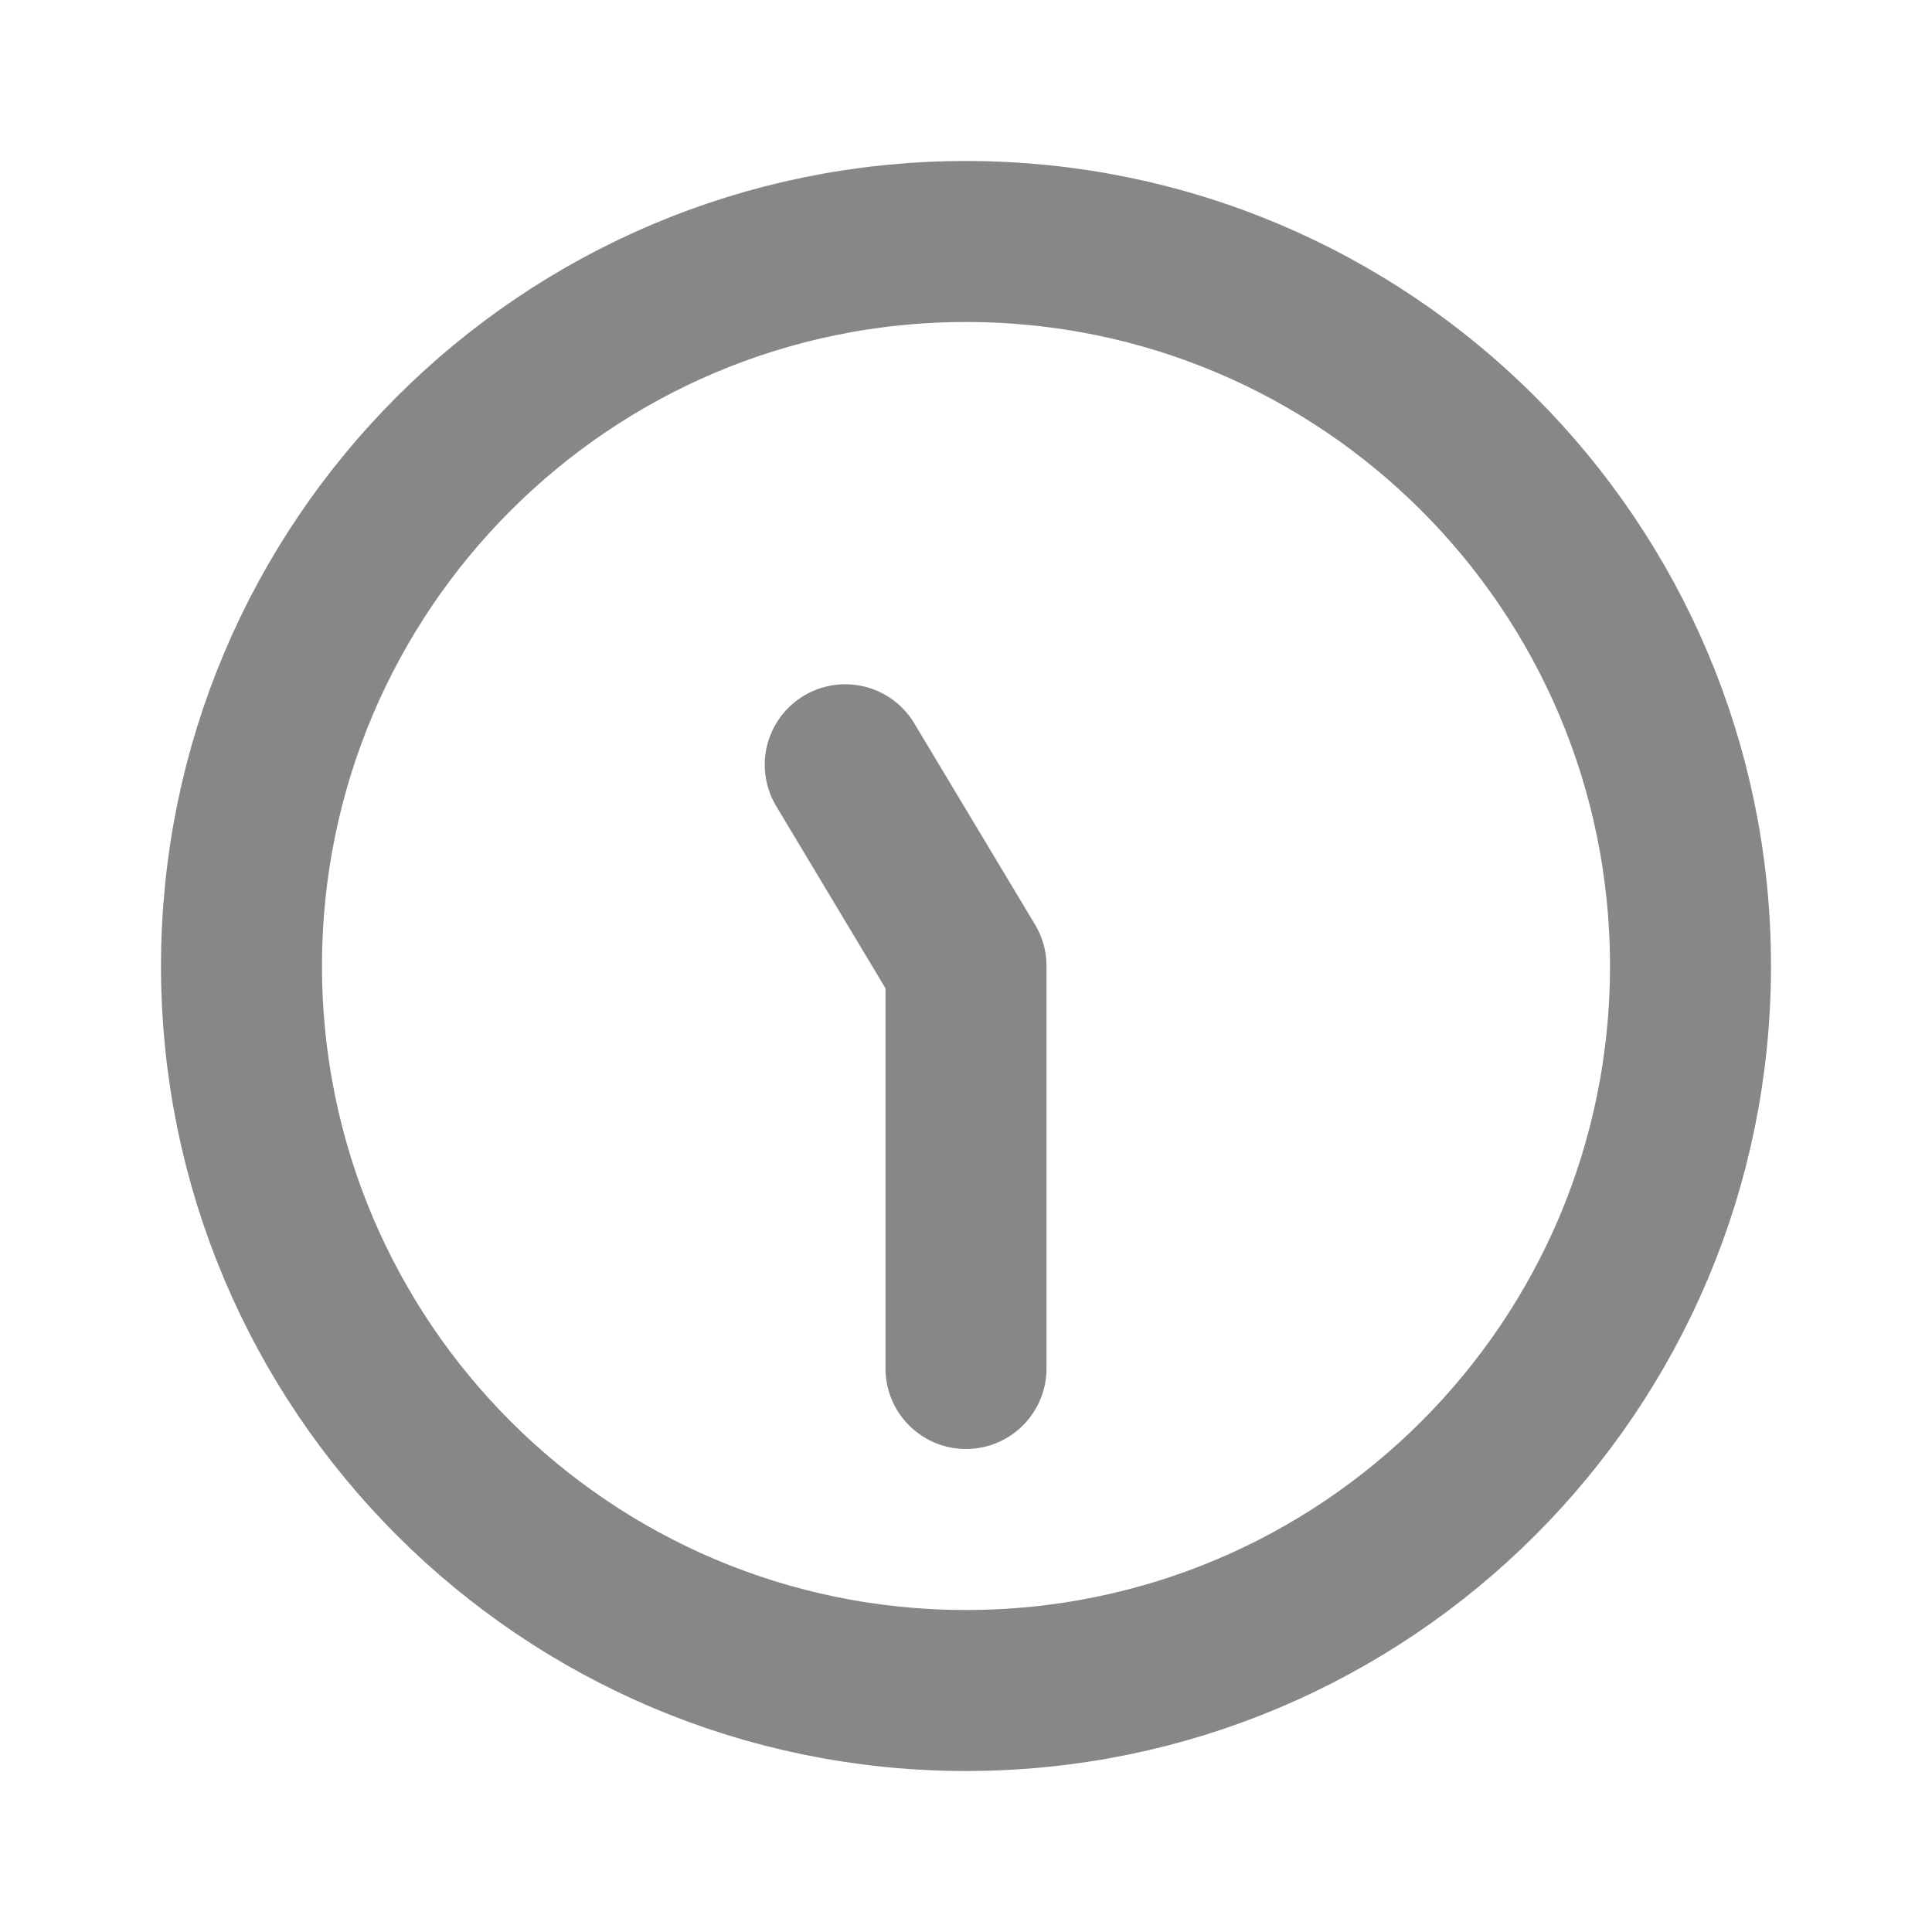
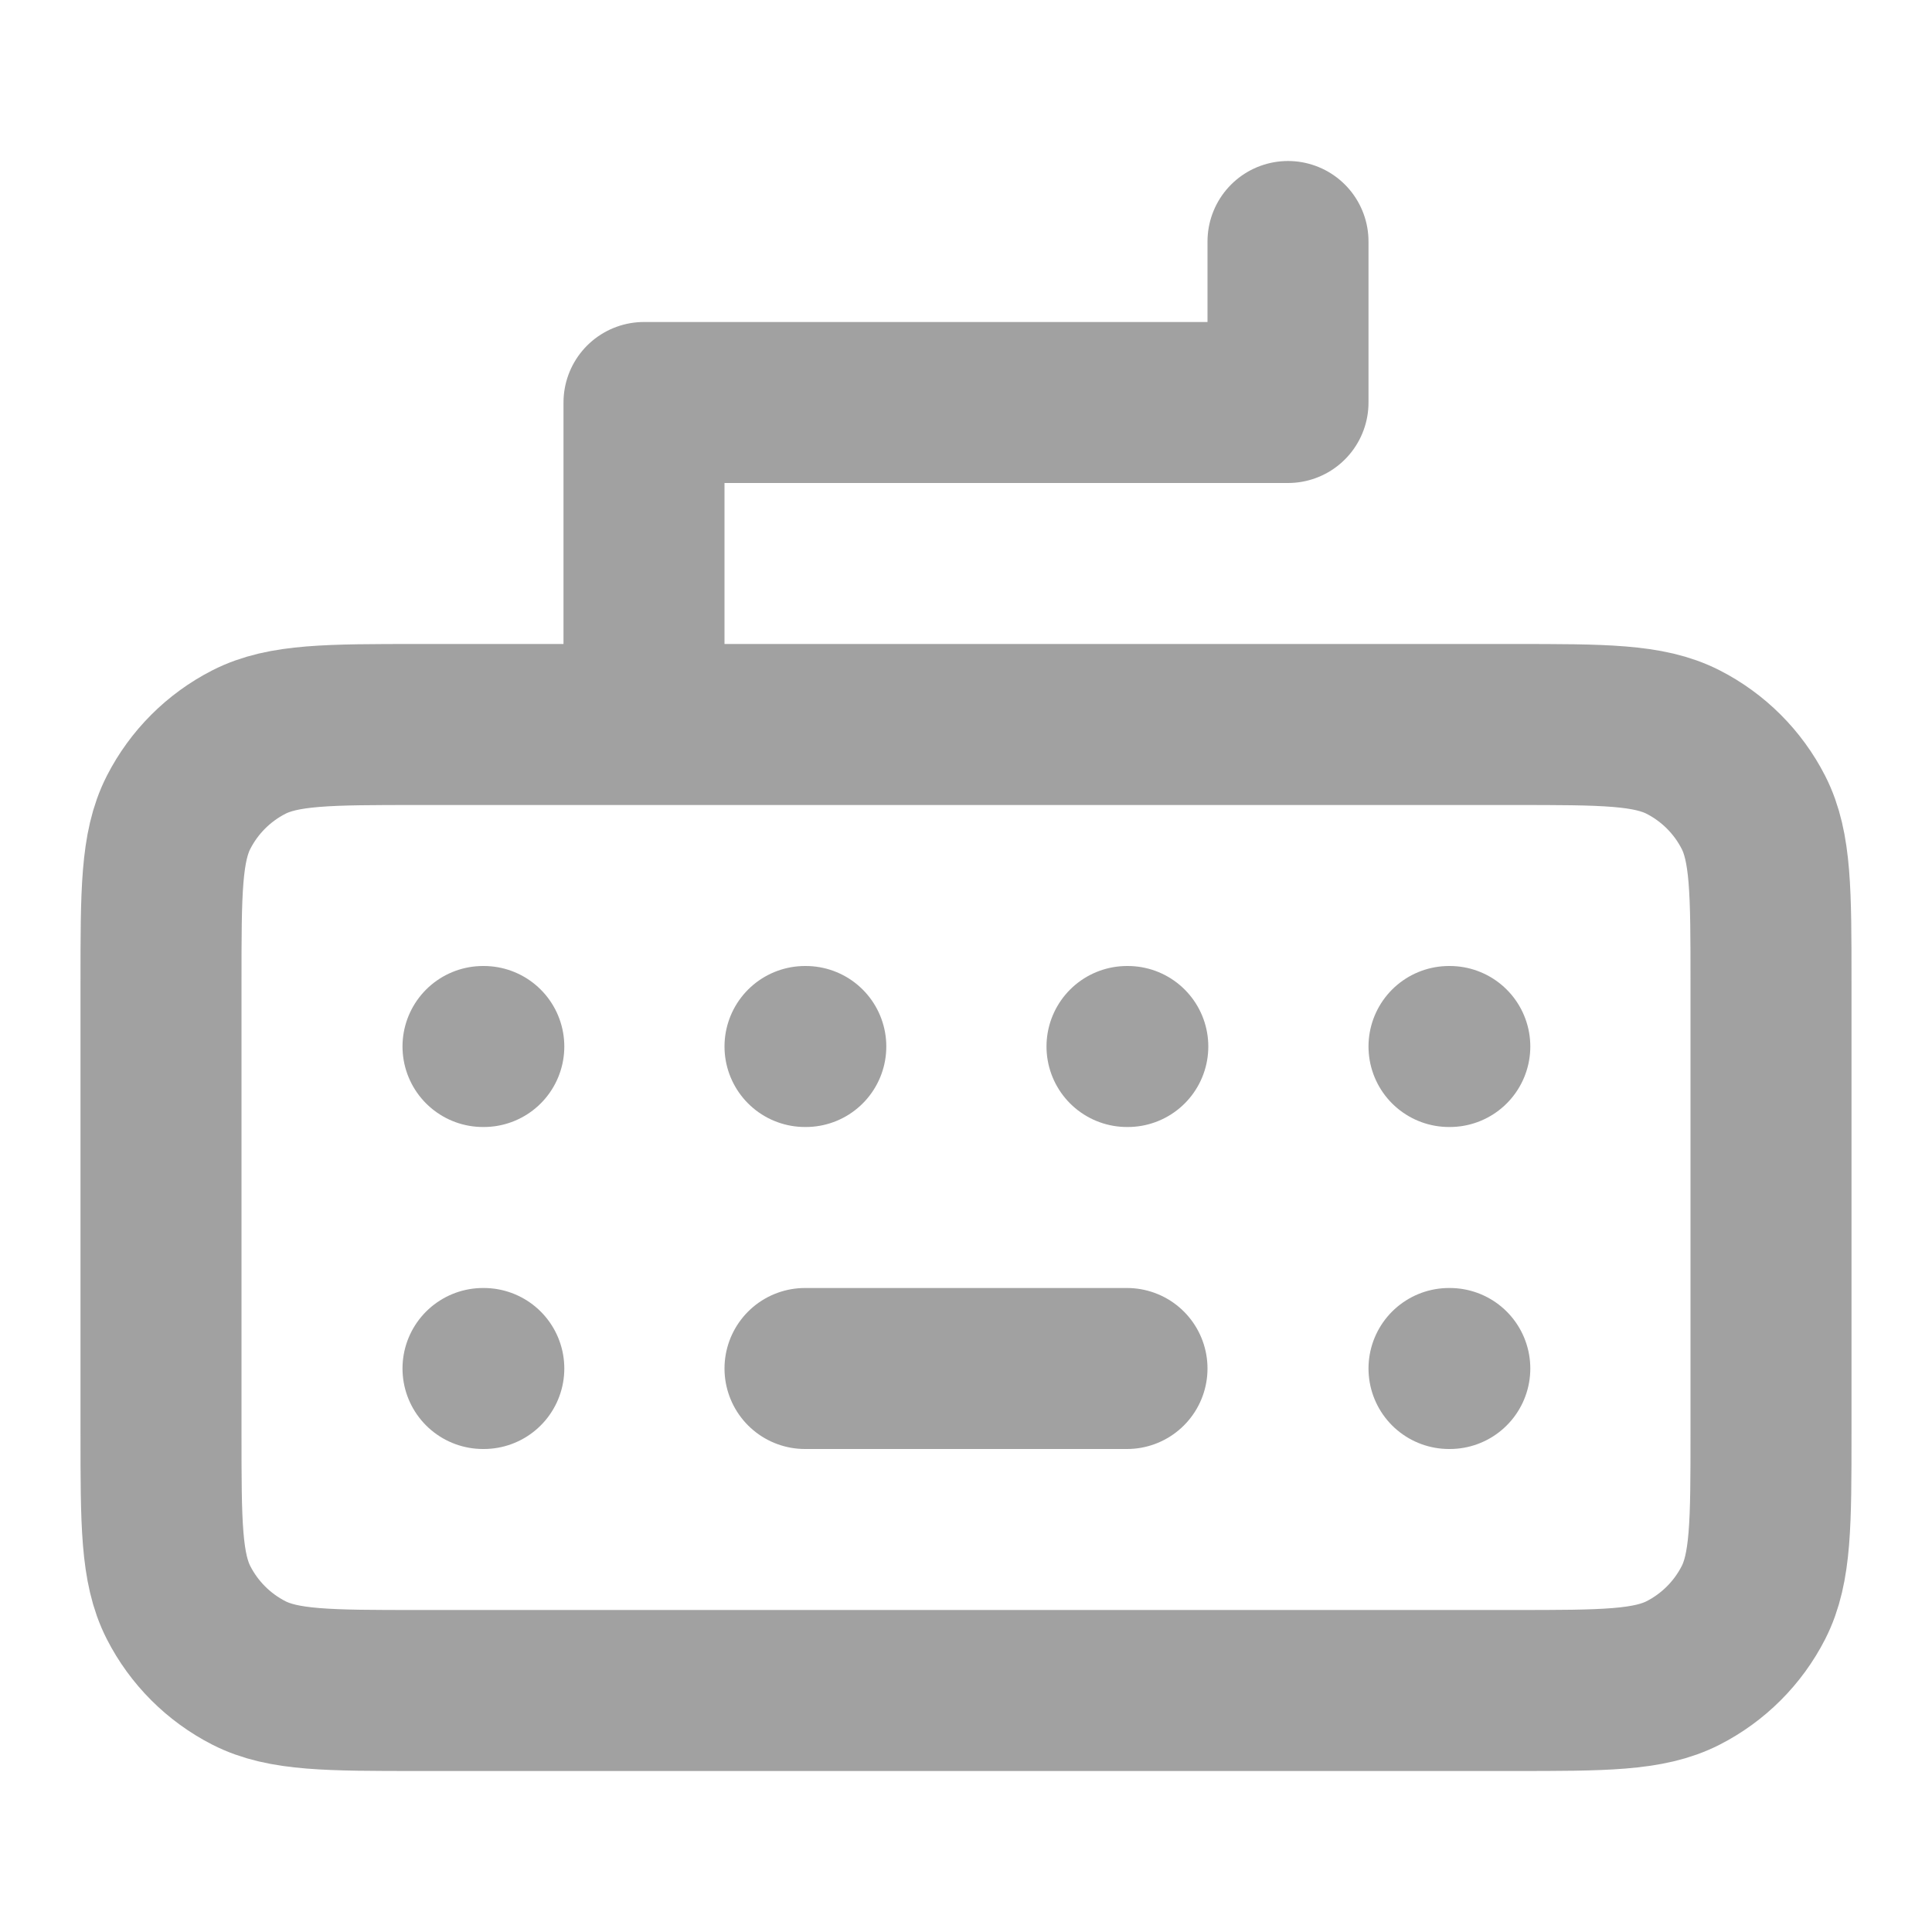
- <svg xmlns="http://www.w3.org/2000/svg" width="800px" height="800px" viewBox="0 0 24 24" fill="none" stroke="#d6d6d6">
+ <svg xmlns="http://www.w3.org/2000/svg" width="800px" height="800px" viewBox="0 0 24 24" fill="none">
  <g id="SVGRepo_bgCarrier" stroke-width="0" />
  <g id="SVGRepo_tracerCarrier" stroke-linecap="round" stroke-linejoin="round" />
  <g id="SVGRepo_iconCarrier">
-     <path d="M12 17V12L10.5 9.5M21 12C21 16.971 16.971 21 12 21C7.029 21 3 16.971 3 12C3 7.029 7.029 3 12 3C16.971 3 21 7.029 21 12Z" stroke="#878787" stroke-width="2" stroke-linecap="round" stroke-linejoin="round" />
+     <path d="M6 13H6.01M6 17H6.01M10 13H10.01M14 13H14.01M18 17H18.01M18 13H18.01M16 3V5H8V9M10 17H14M5.2 21H18.8C19.92 21 20.48 21 20.908 20.782C21.284 20.59 21.59 20.284 21.782 19.908C22 19.48 22 18.92 22 17.8V12.2C22 11.08 22 10.52 21.782 10.092C21.59 9.716 21.284 9.41 20.908 9.218C20.48 9 19.92 9 18.8 9H5.2C4.08 9 3.52 9 3.092 9.218C2.716 9.41 2.41 9.716 2.218 10.092C2 10.52 2 11.08 2 12.2V17.8C2 18.92 2 19.48 2.218 19.908C2.41 20.284 2.716 20.59 3.092 20.782C3.52 21 4.08 21 5.2 21Z" stroke="#a1a1a1" stroke-width="2" stroke-linecap="round" stroke-linejoin="round" />
  </g>
</svg>
